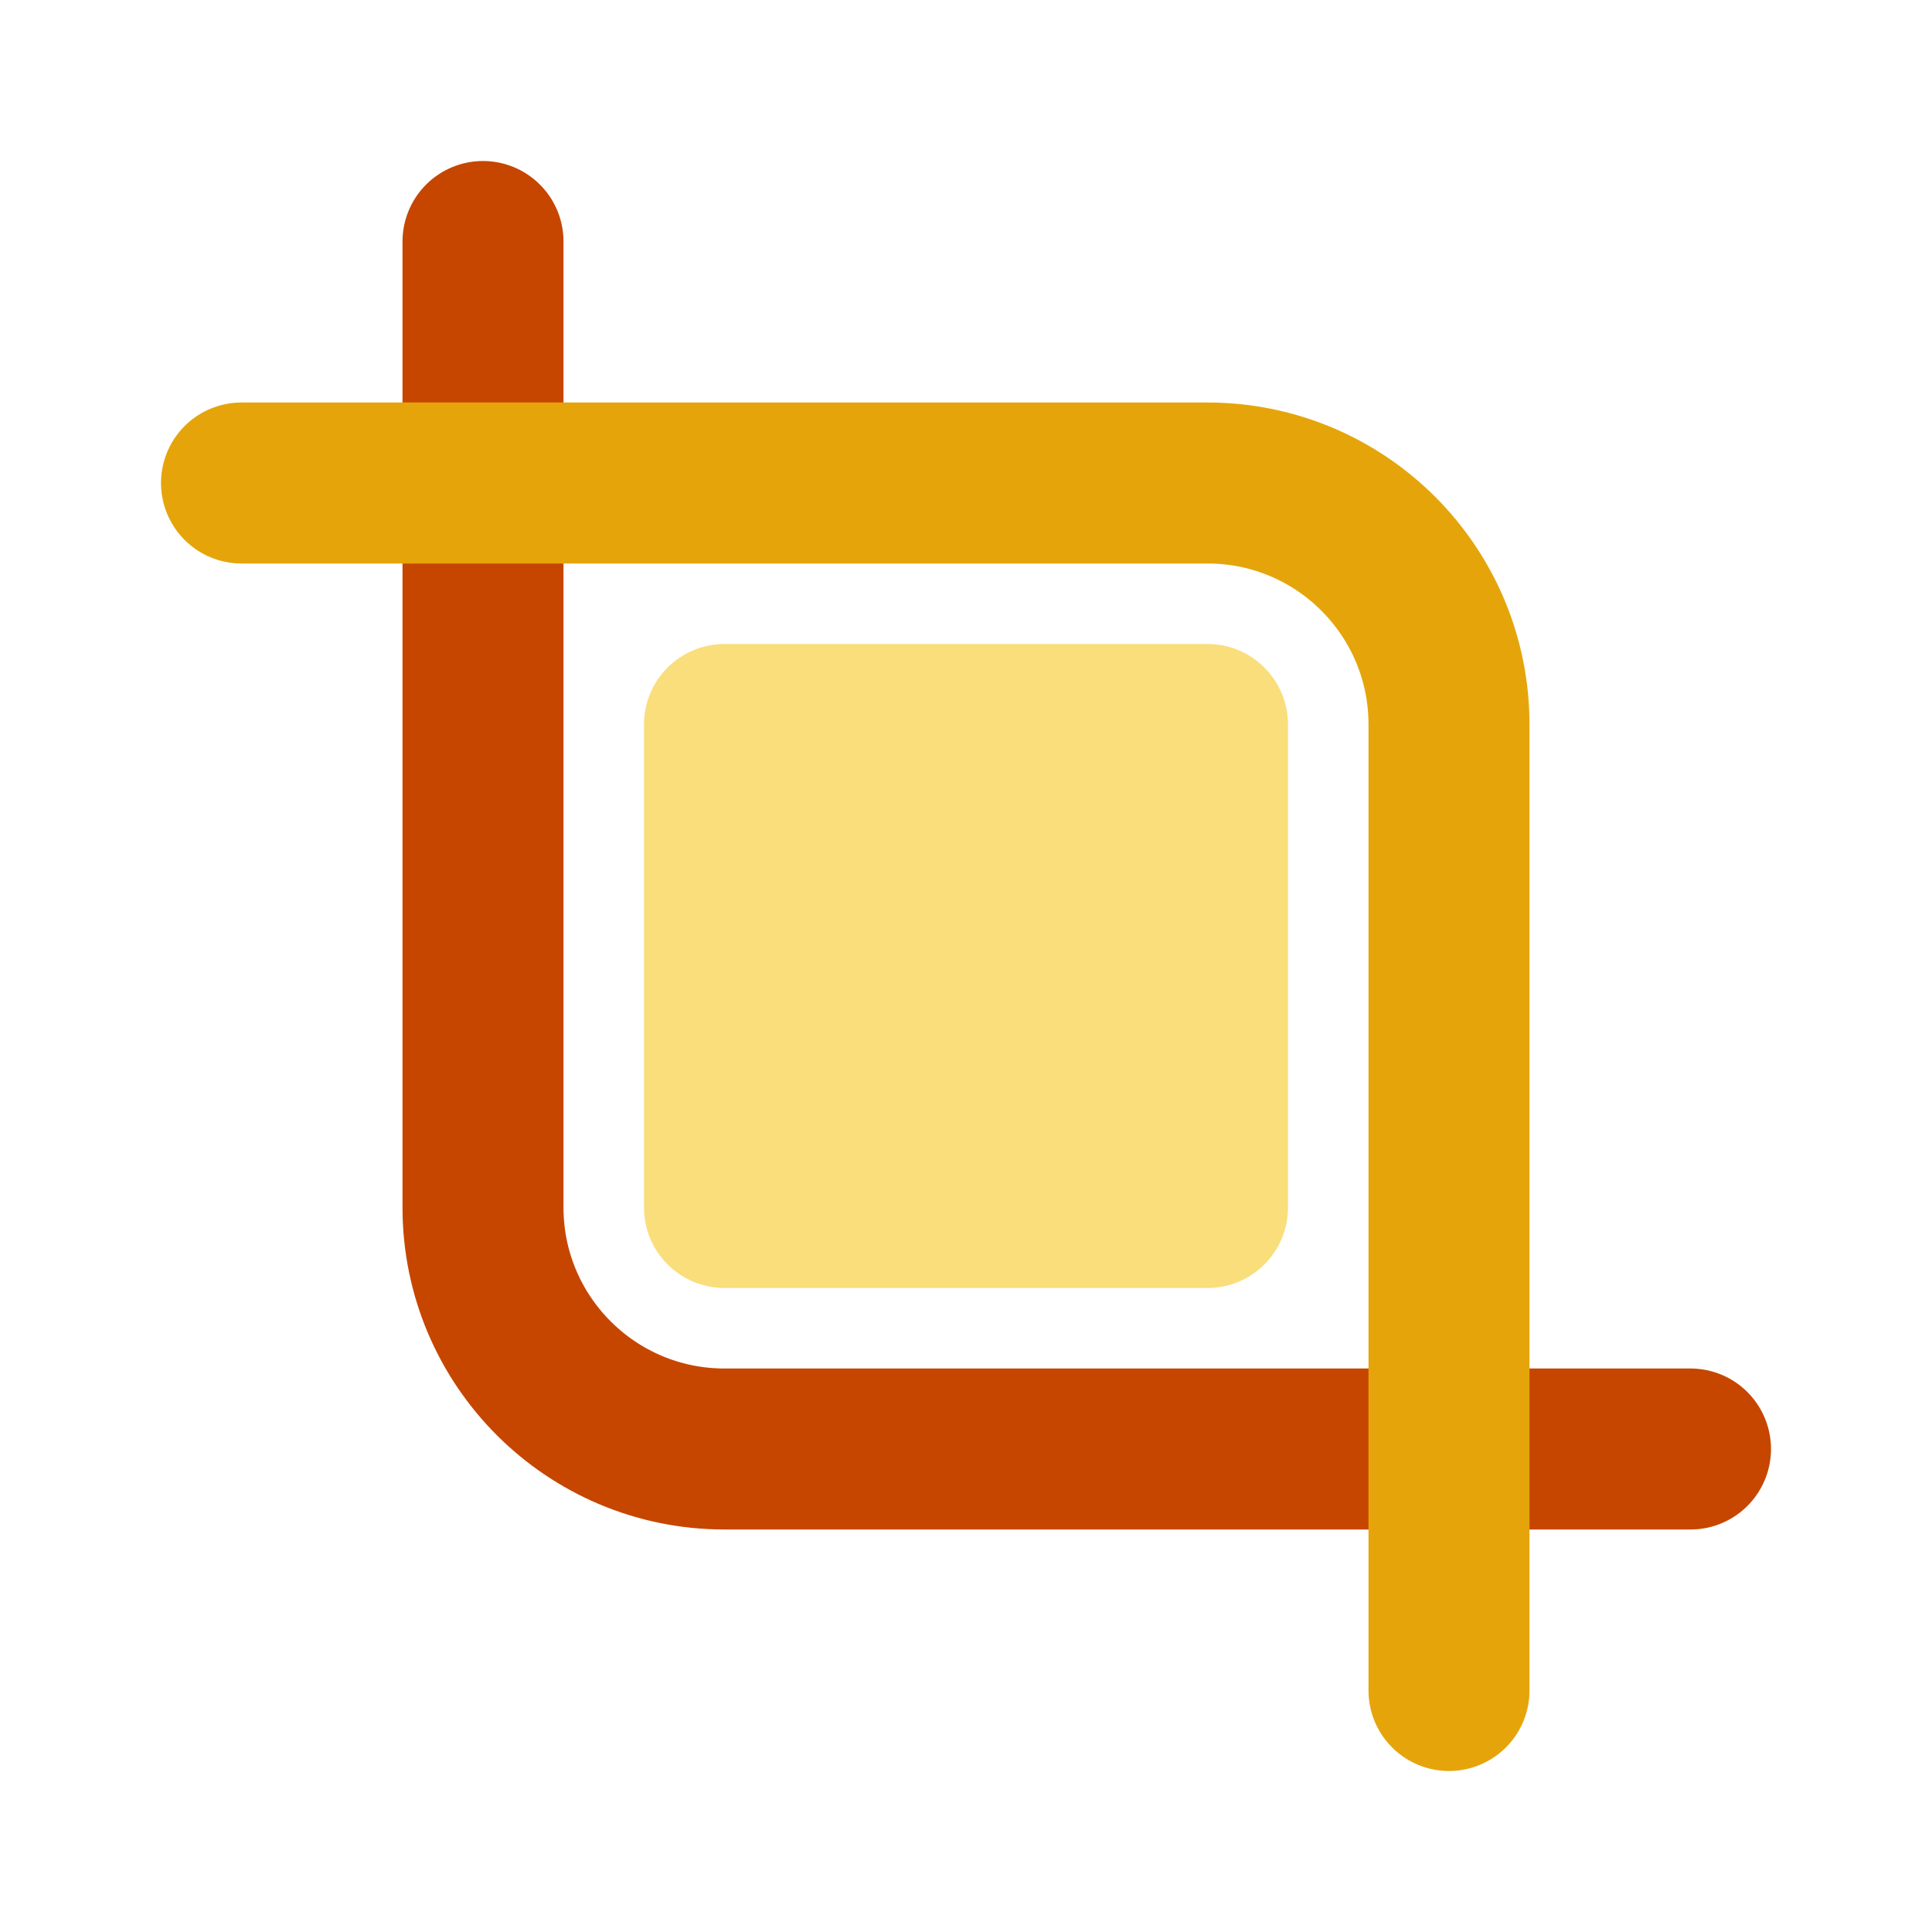
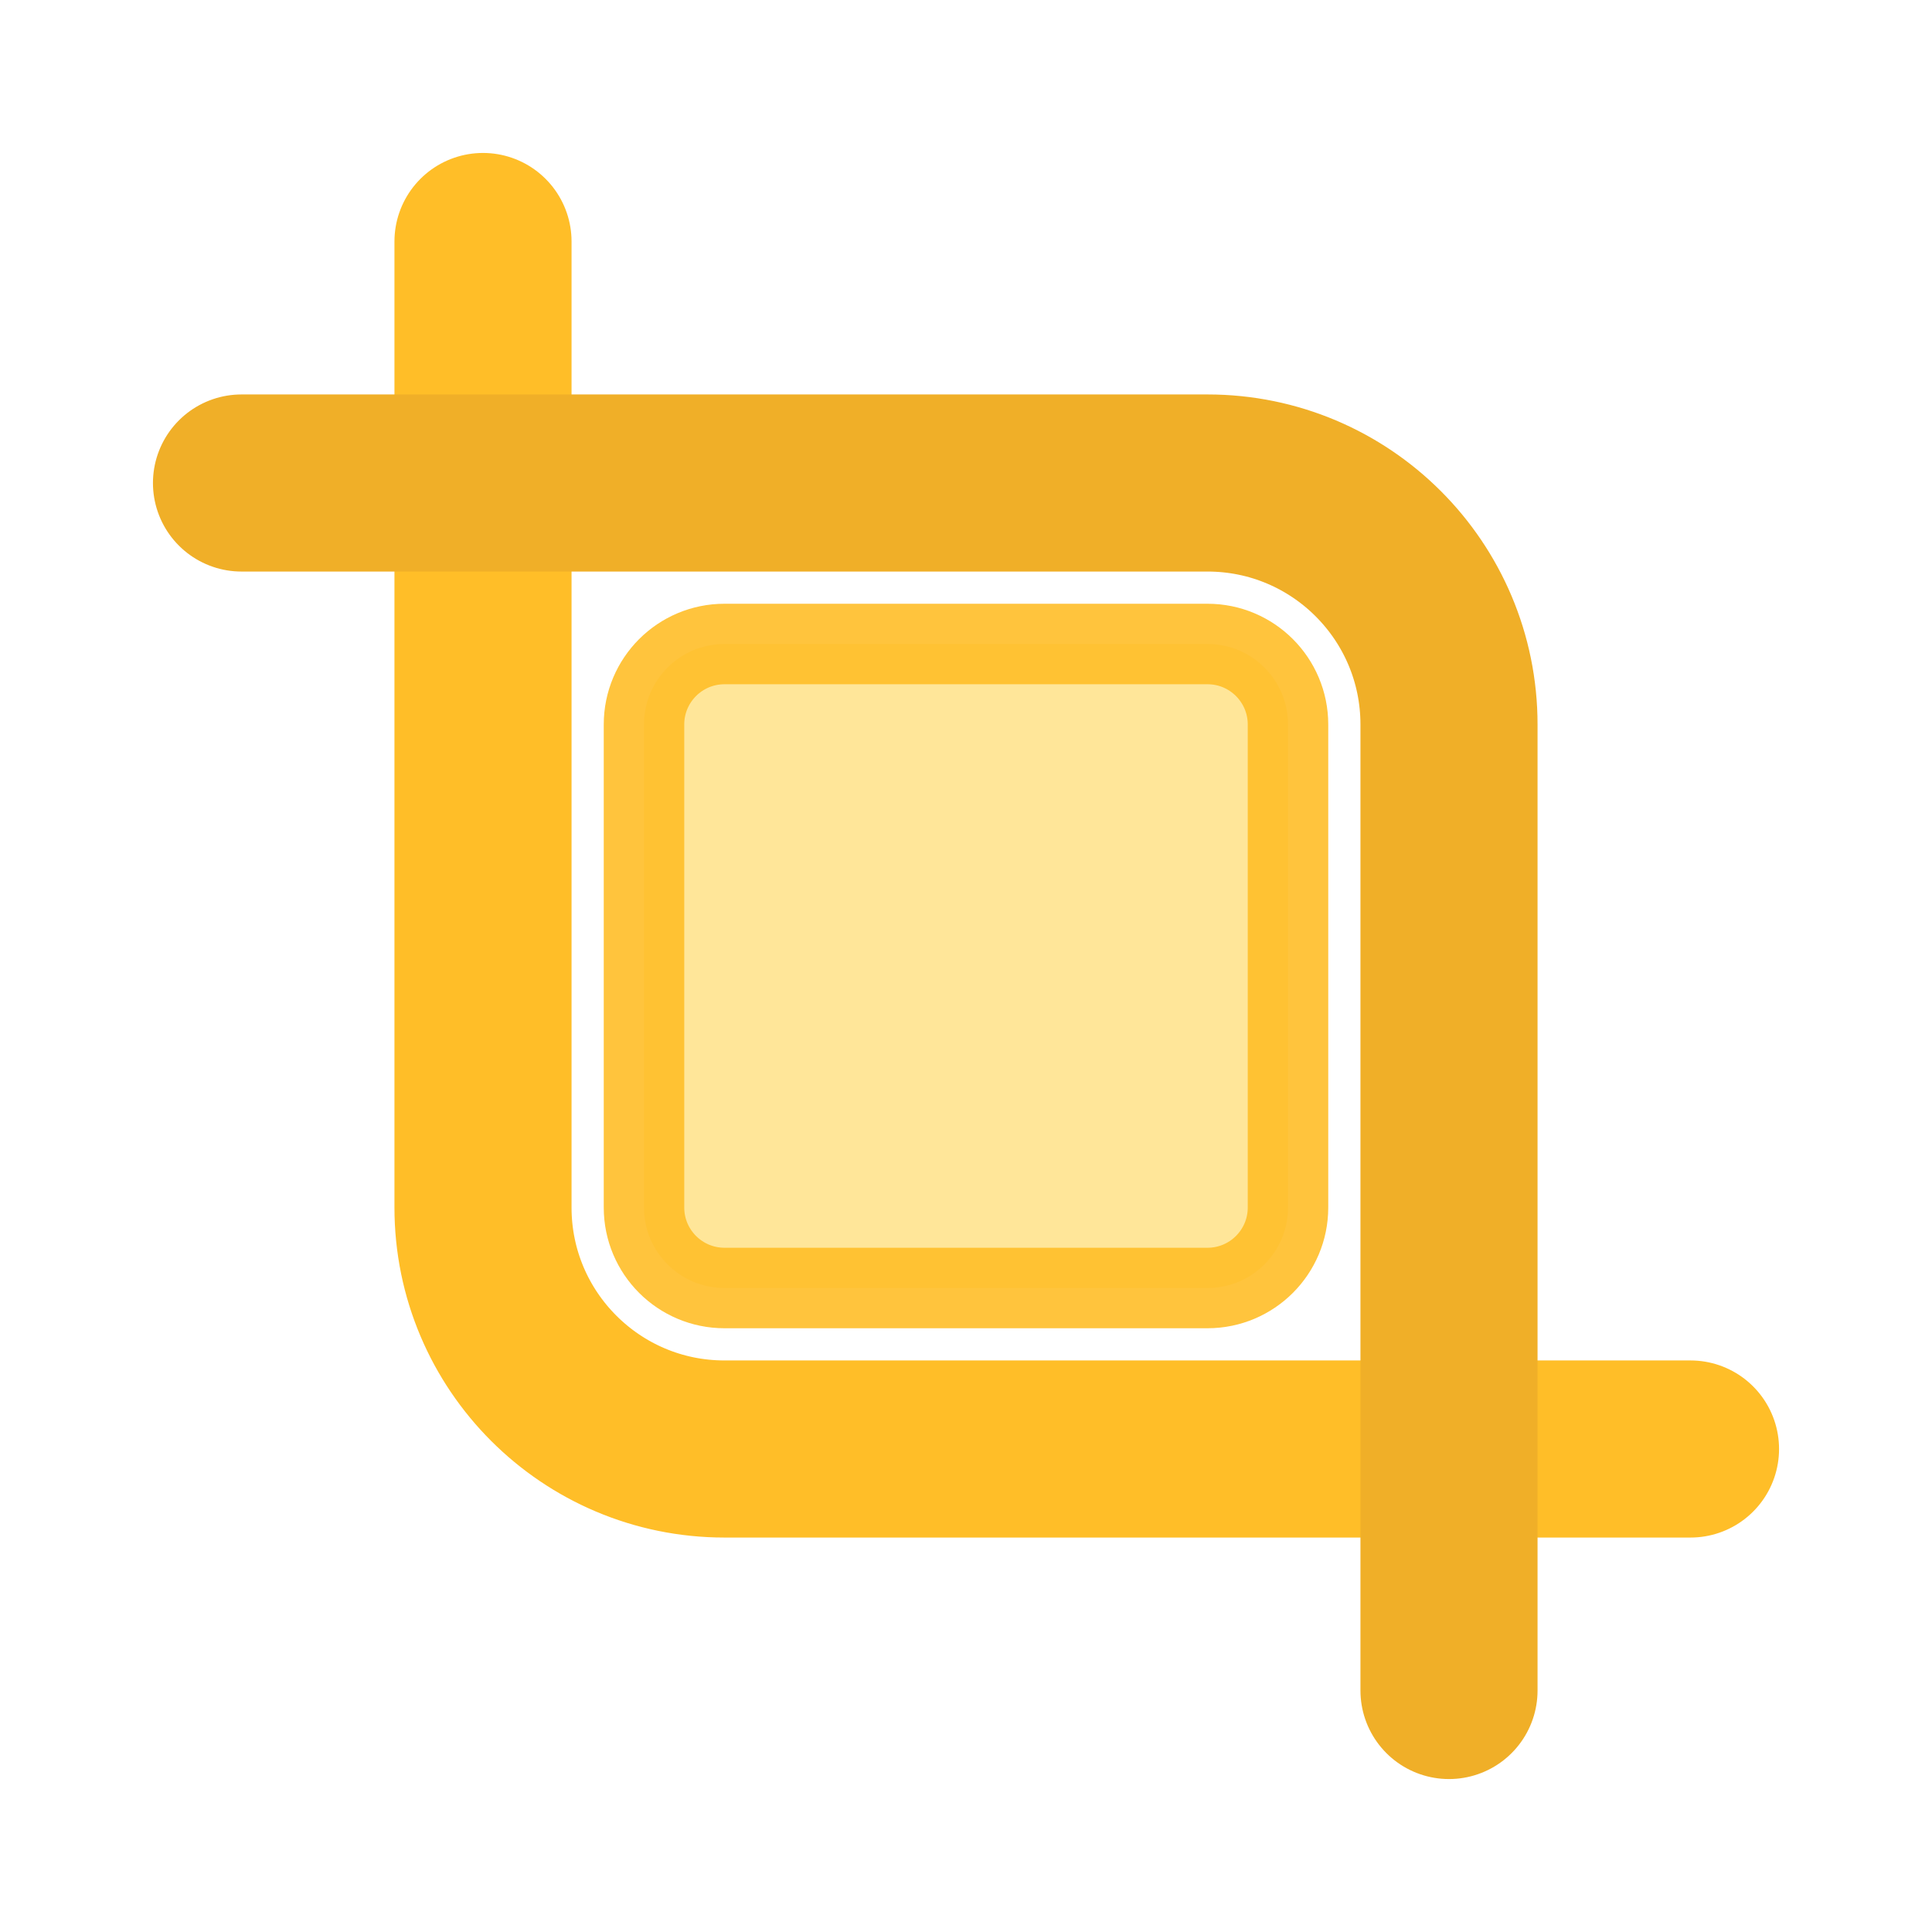
<svg xmlns="http://www.w3.org/2000/svg" width="48" height="48" viewBox="0 0 24 24">
-   <path d="M6 3v12a3 3 0 0 0 3 3h12" stroke="#c64600" stroke-width="2" fill="none" stroke-linecap="round" />
-   <path d="M18 21V9a3 3 0 0 0-3-3H3" stroke="#e5a50a" stroke-width="2" fill="none" stroke-linecap="round" />
-   <rect x="8" y="8" width="8" height="8" rx="1" fill="#f5c211" opacity="0.55" />
+   <path d="M6 3v12a3 3 0 0 0 3 3h12" stroke="#ffbe28" stroke-width="2.2" fill="none" stroke-linecap="round" />
+   <path d="M18 21V9a3 3 0 0 0-3-3H3" stroke="#f0af28" stroke-width="2.2" fill="none" stroke-linecap="round" />
+   <rect x="8" y="8" width="8" height="8" rx="1" fill="#ffd246" opacity="0.55" />
+   <rect x="8" y="8" width="8" height="8" rx="1" fill="none" stroke="#ffbe28" stroke-width="1" opacity="0.9" />
</svg>
